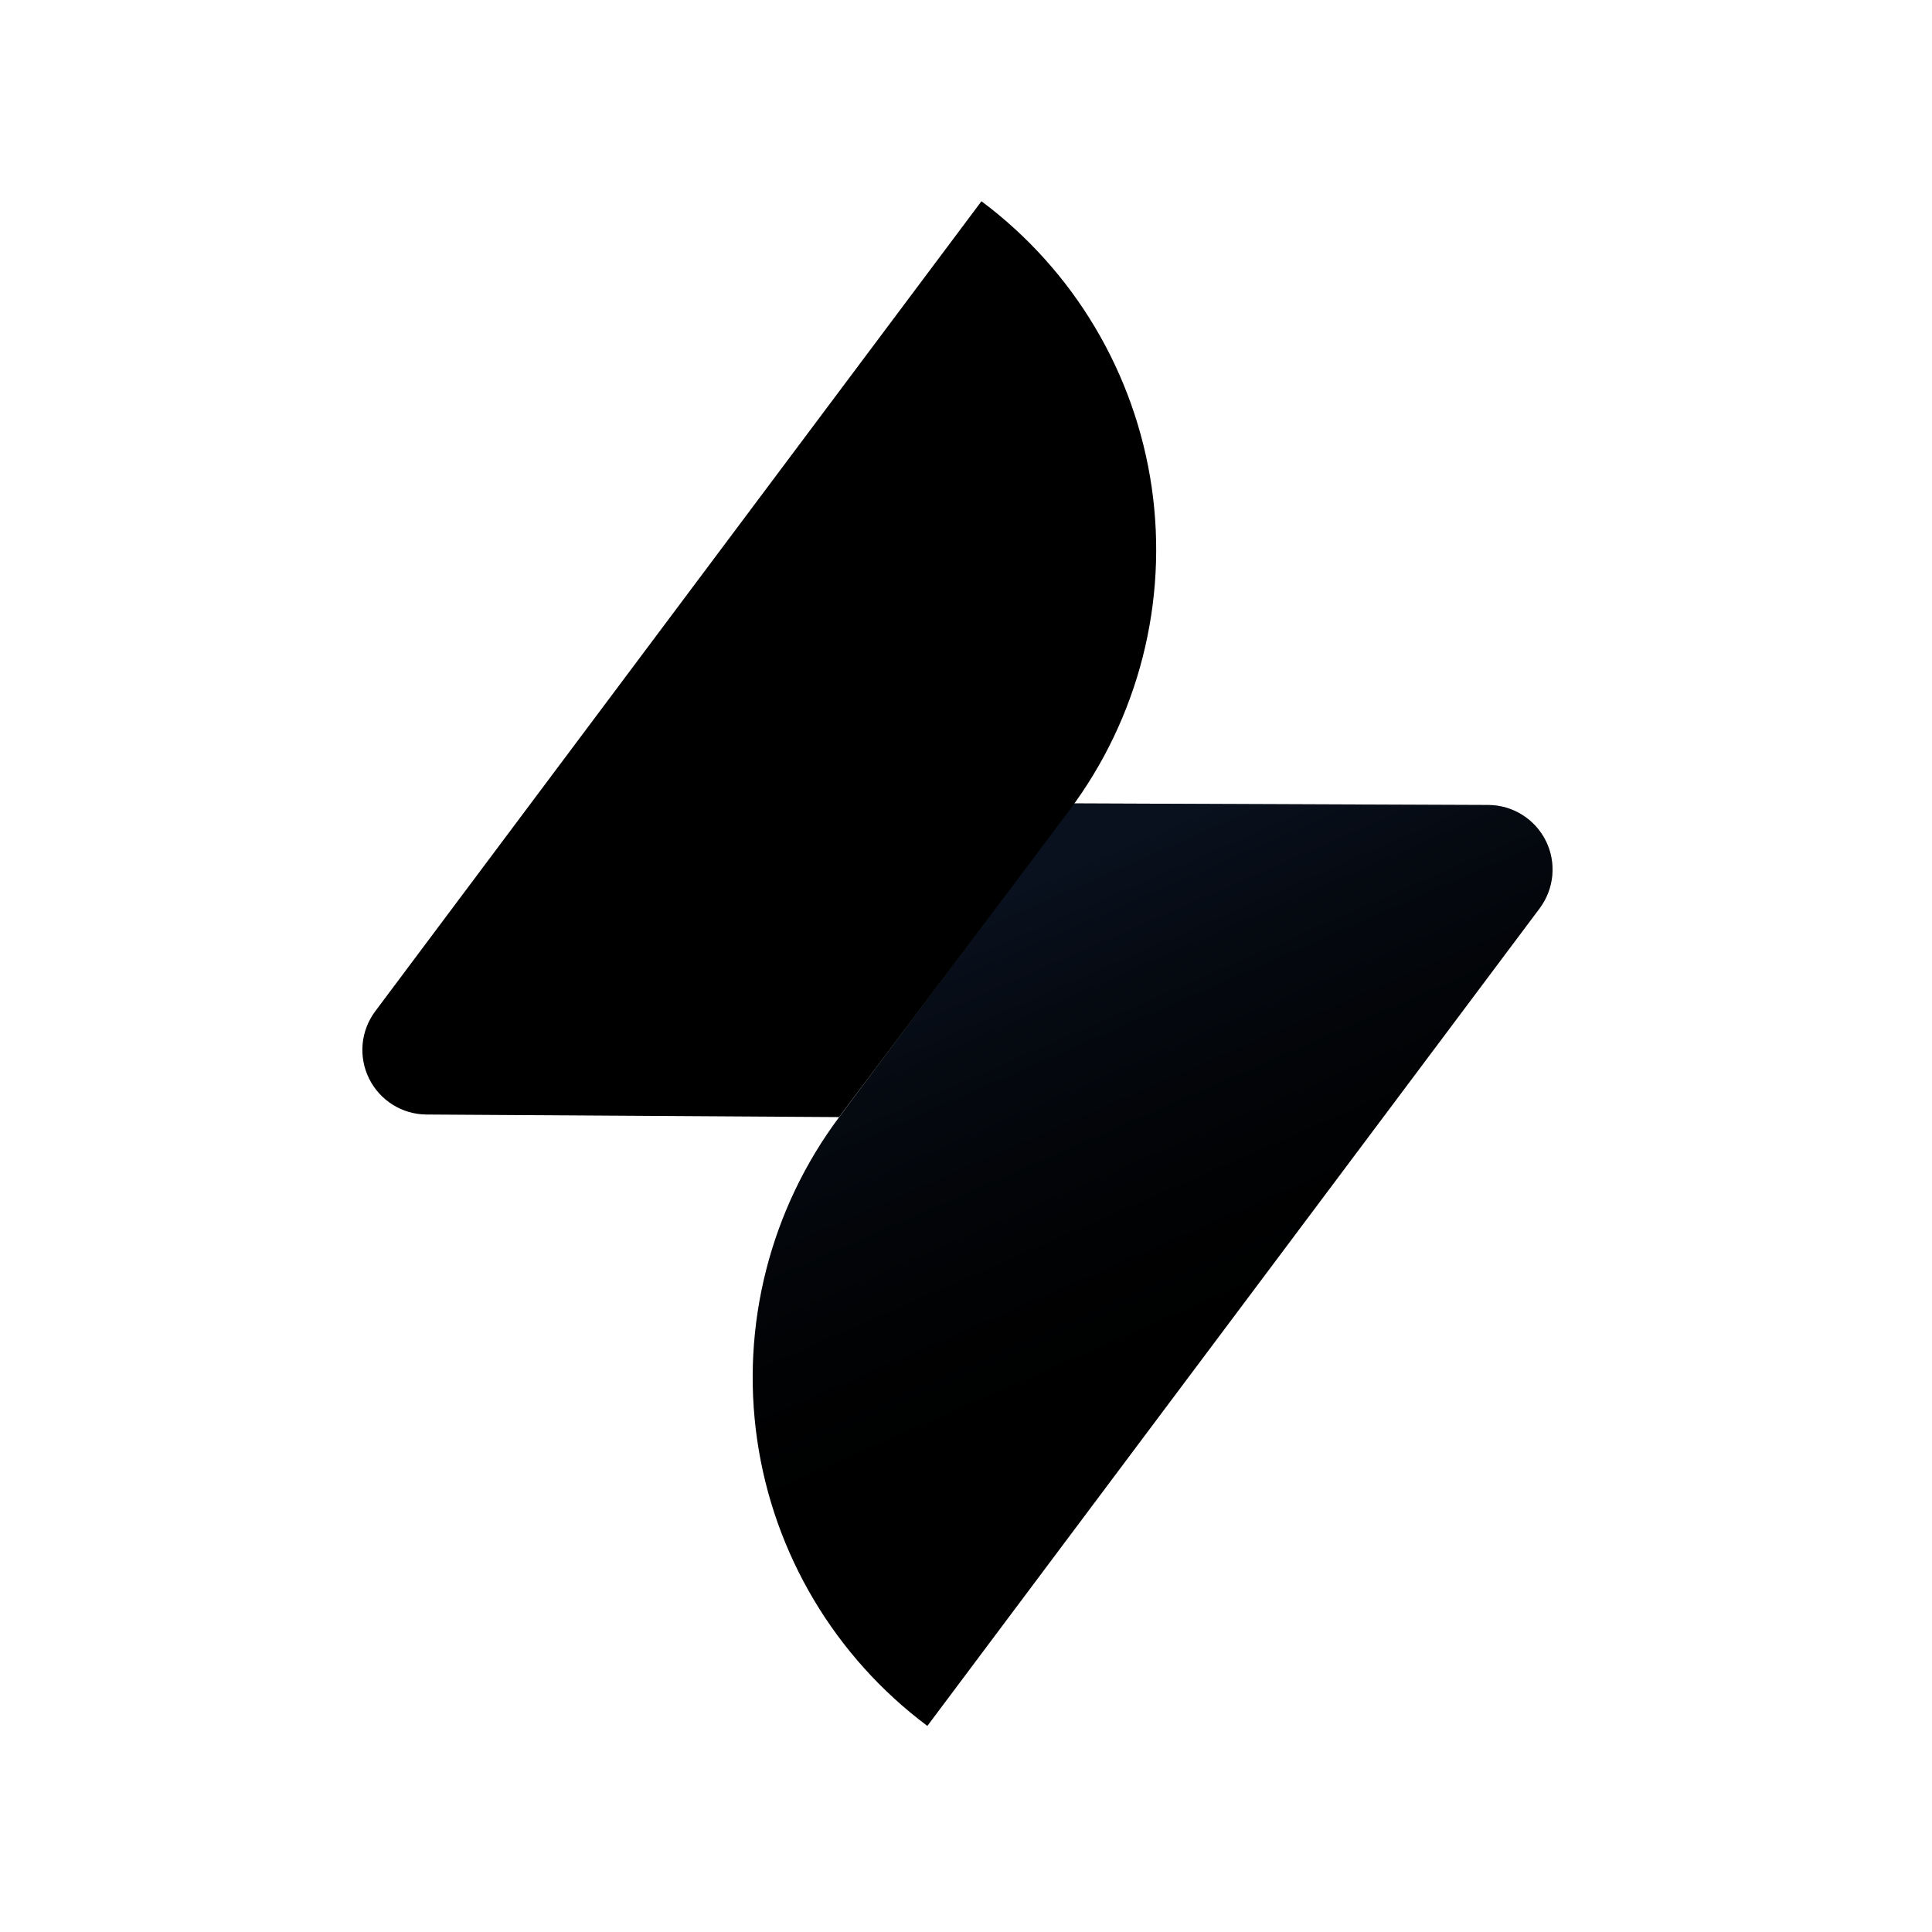
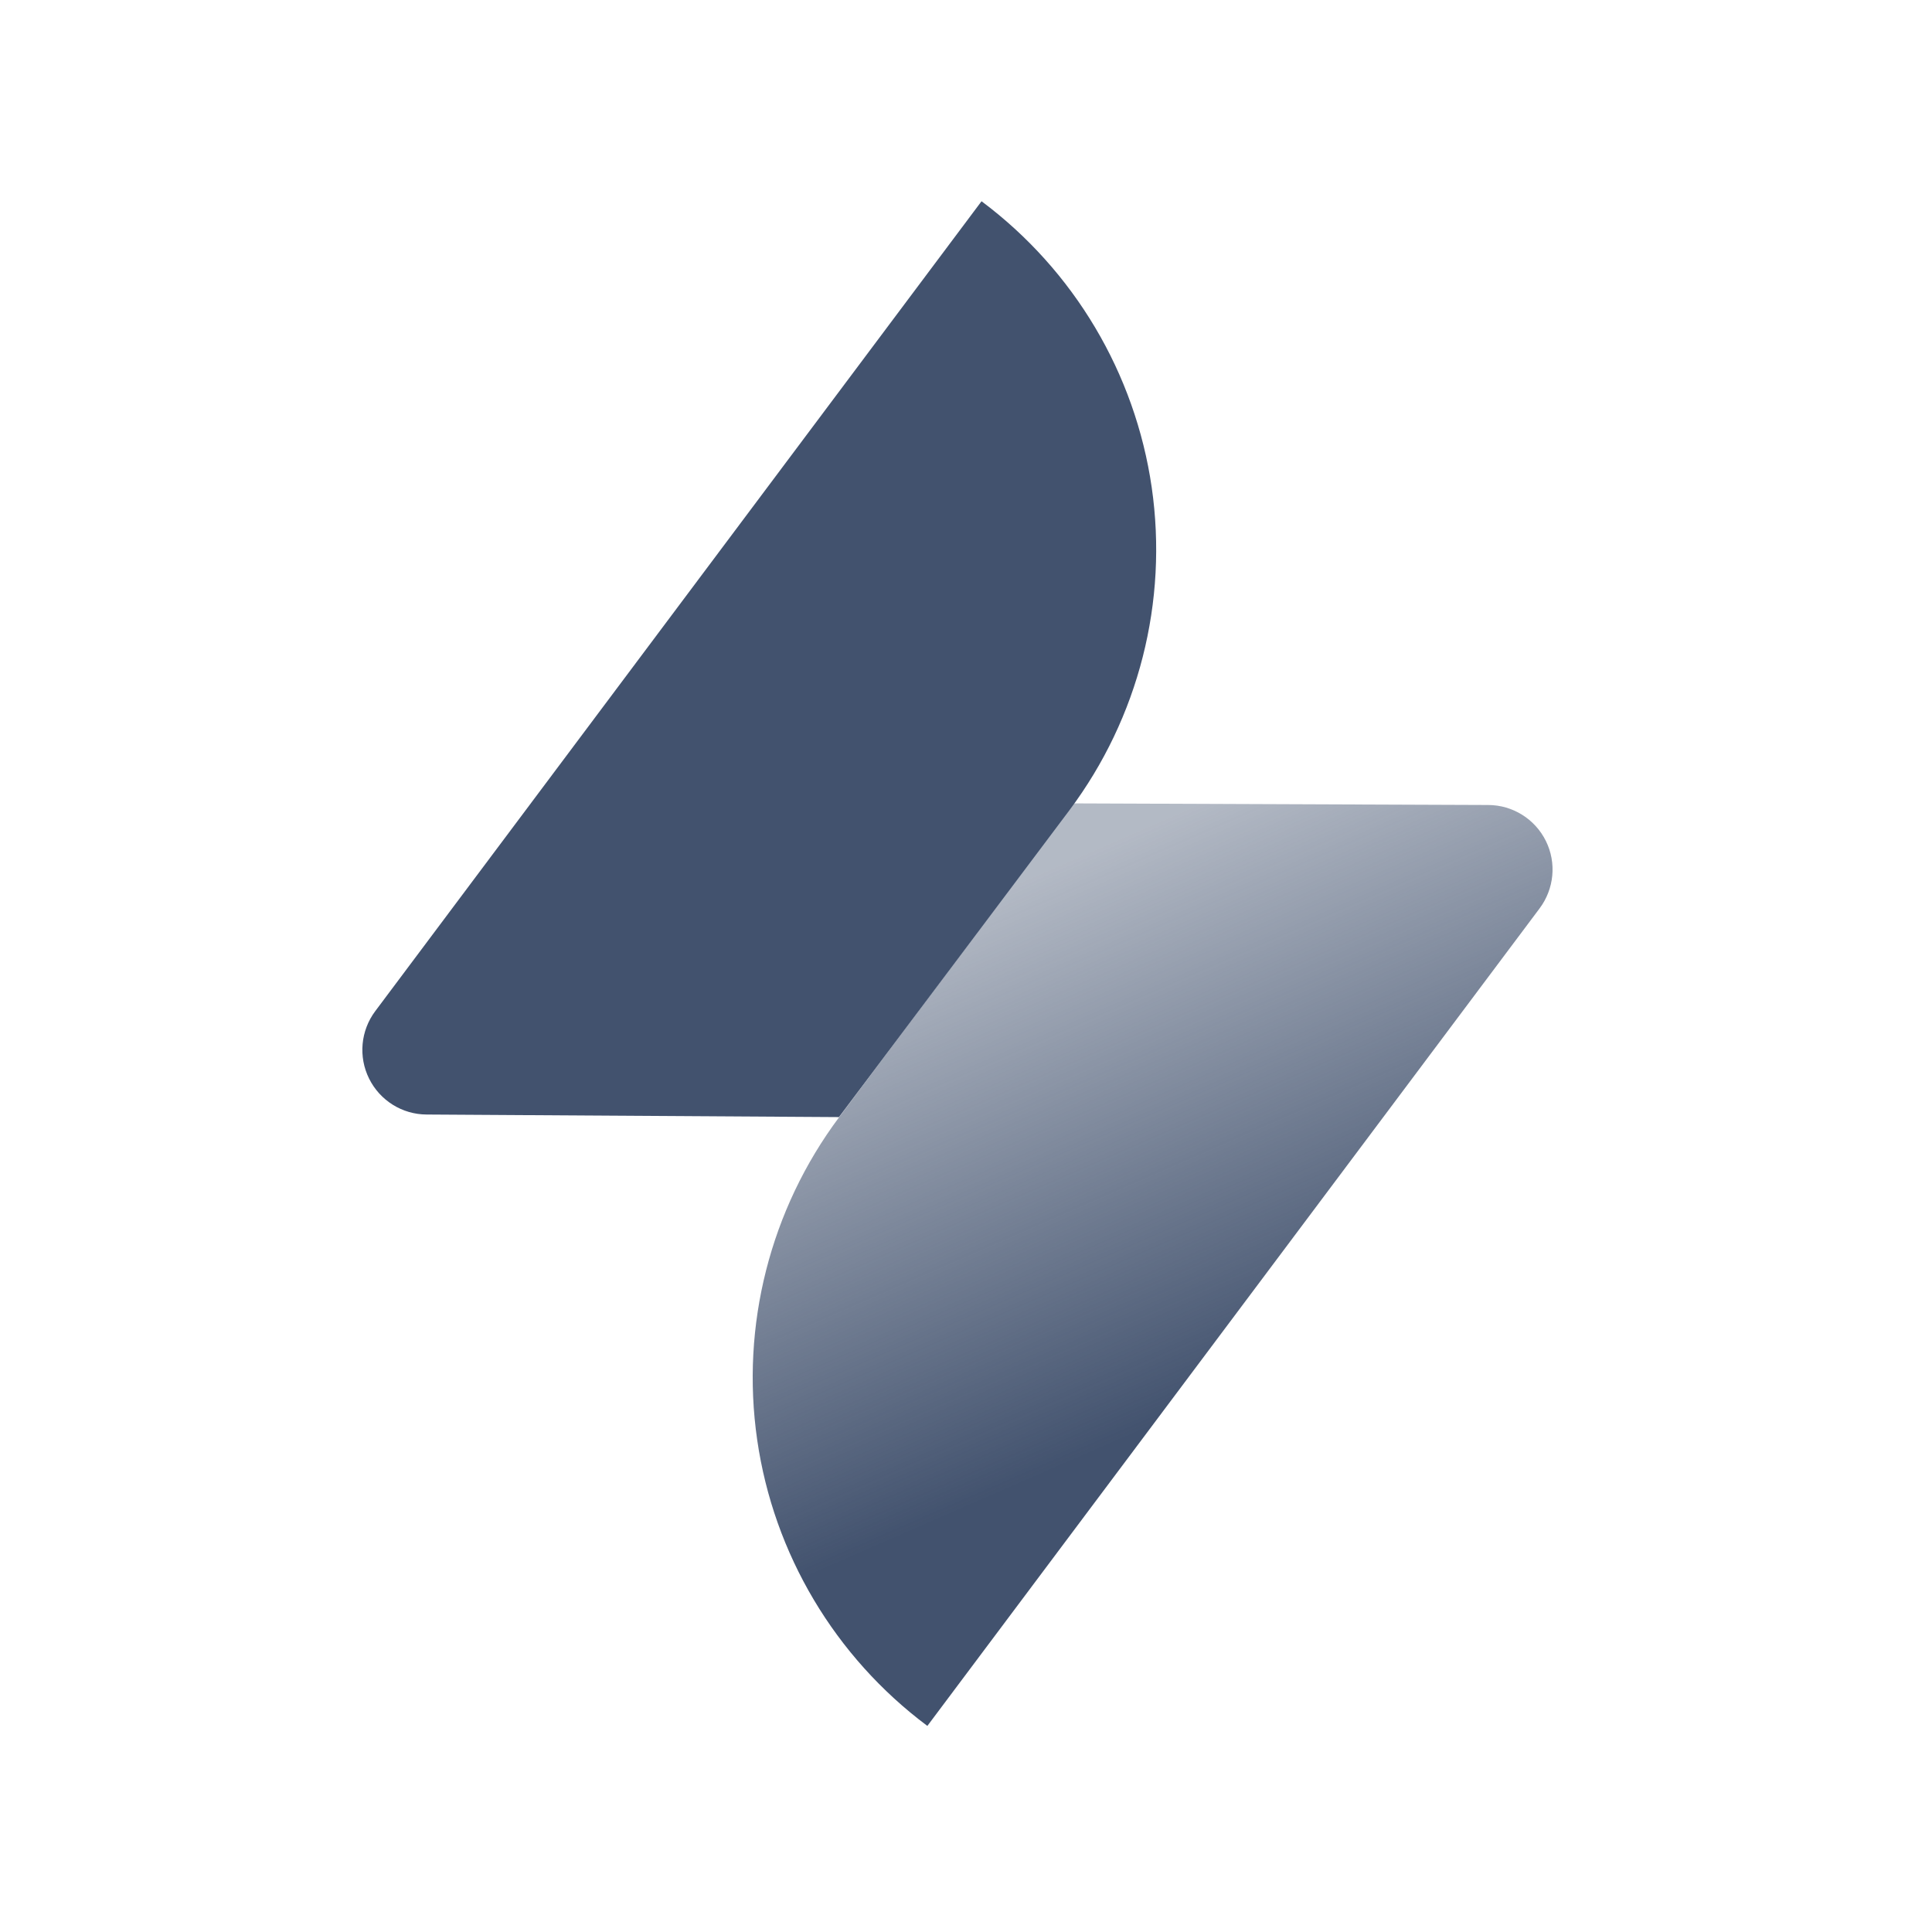
<svg xmlns="http://www.w3.org/2000/svg" width="24px" height="24px" viewBox="0 0 24 24" version="1.1">
  <defs>
-     <linearGradient x1="38.041%" y1="6.637%" x2="59.856%" y2="63.778%" id="jsd-logo-gradient">
-       <stop stop-color="#172B4D" offset="0%" stop-opacity="0.4" />
-       <stop stop-color="currentColor" offset="100%" stop-opacity="0" />
+     <linearGradient x1="38.041%" y1="6.637%" x2="59.856%" y2="63.778%" id="linearGradient-1">
+       <stop stop-color="#42526E" stop-opacity="0.4" offset="0%" />
+       <stop stop-color="#42526E" offset="100%" />
    </linearGradient>
  </defs>
-   <g stroke="none" stroke-width="1" fill="none" fill-rule="evenodd">
-     <g fill-rule="nonzero">
-       <g transform="translate(4.5, 2.5)">
-         <path d="M8.835,7.48 L13.988,7.5 C14.291,7.501 14.568,7.674 14.703,7.946 C14.838,8.218 14.807,8.542 14.625,8.785 L7.02,18.94 C5.872,18.082 5.111,16.804 4.906,15.386 C4.701,13.967 5.067,12.525 5.925,11.377 L8.835,7.48 Z" fill="currentColor" />
-         <path d="M8.835,7.48 L13.988,7.5 C14.291,7.501 14.568,7.674 14.703,7.946 C14.838,8.218 14.807,8.542 14.625,8.785 L7.02,18.94 C5.872,18.082 5.111,16.804 4.906,15.386 C4.701,13.967 5.067,12.525 5.925,11.377 L8.835,7.48 Z" fill="url(#jsd-logo-gradient)" />
-         <path d="M5.923,11.377 L0.8,11.345 C0.496,11.344 0.22,11.171 0.085,10.899 C-0.05,10.627 -0.02,10.303 0.163,10.06 L7.692,0 C8.841,0.858 9.601,2.136 9.807,3.554 C10.012,4.973 9.645,6.415 8.787,7.562 L5.923,11.377 Z" fill="currentColor" />
-       </g>
+   <g id="Global" stroke="none" stroke-width="1" fill="none" fill-rule="evenodd">
+     <g id="icons/jira-service-desk" fill-rule="nonzero">
+       <path d="M13.335,9.98 L18.488,10 C18.791,10.001 19.068,10.174 19.203,10.446 C19.338,10.718 19.307,11.042 19.125,11.285 L11.52,21.44 C10.372,20.582 9.611,19.304 9.406,17.886 C9.201,16.467 9.567,15.025 10.425,13.877 L13.335,9.98 Z" id="Shape" fill="url(#linearGradient-1)" />
+       <path d="M10.422,13.877 L5.3,13.845 C4.996,13.844 4.72,13.671 4.585,13.399 C4.45,13.127 4.48,12.803 4.662,12.56 L12.193,2.5 C13.341,3.358 14.101,4.636 14.307,6.054 C14.512,7.473 14.145,8.915 13.287,10.062 L10.422,13.877 Z" id="Shape" fill="#42526E" />
    </g>
  </g>
</svg>
